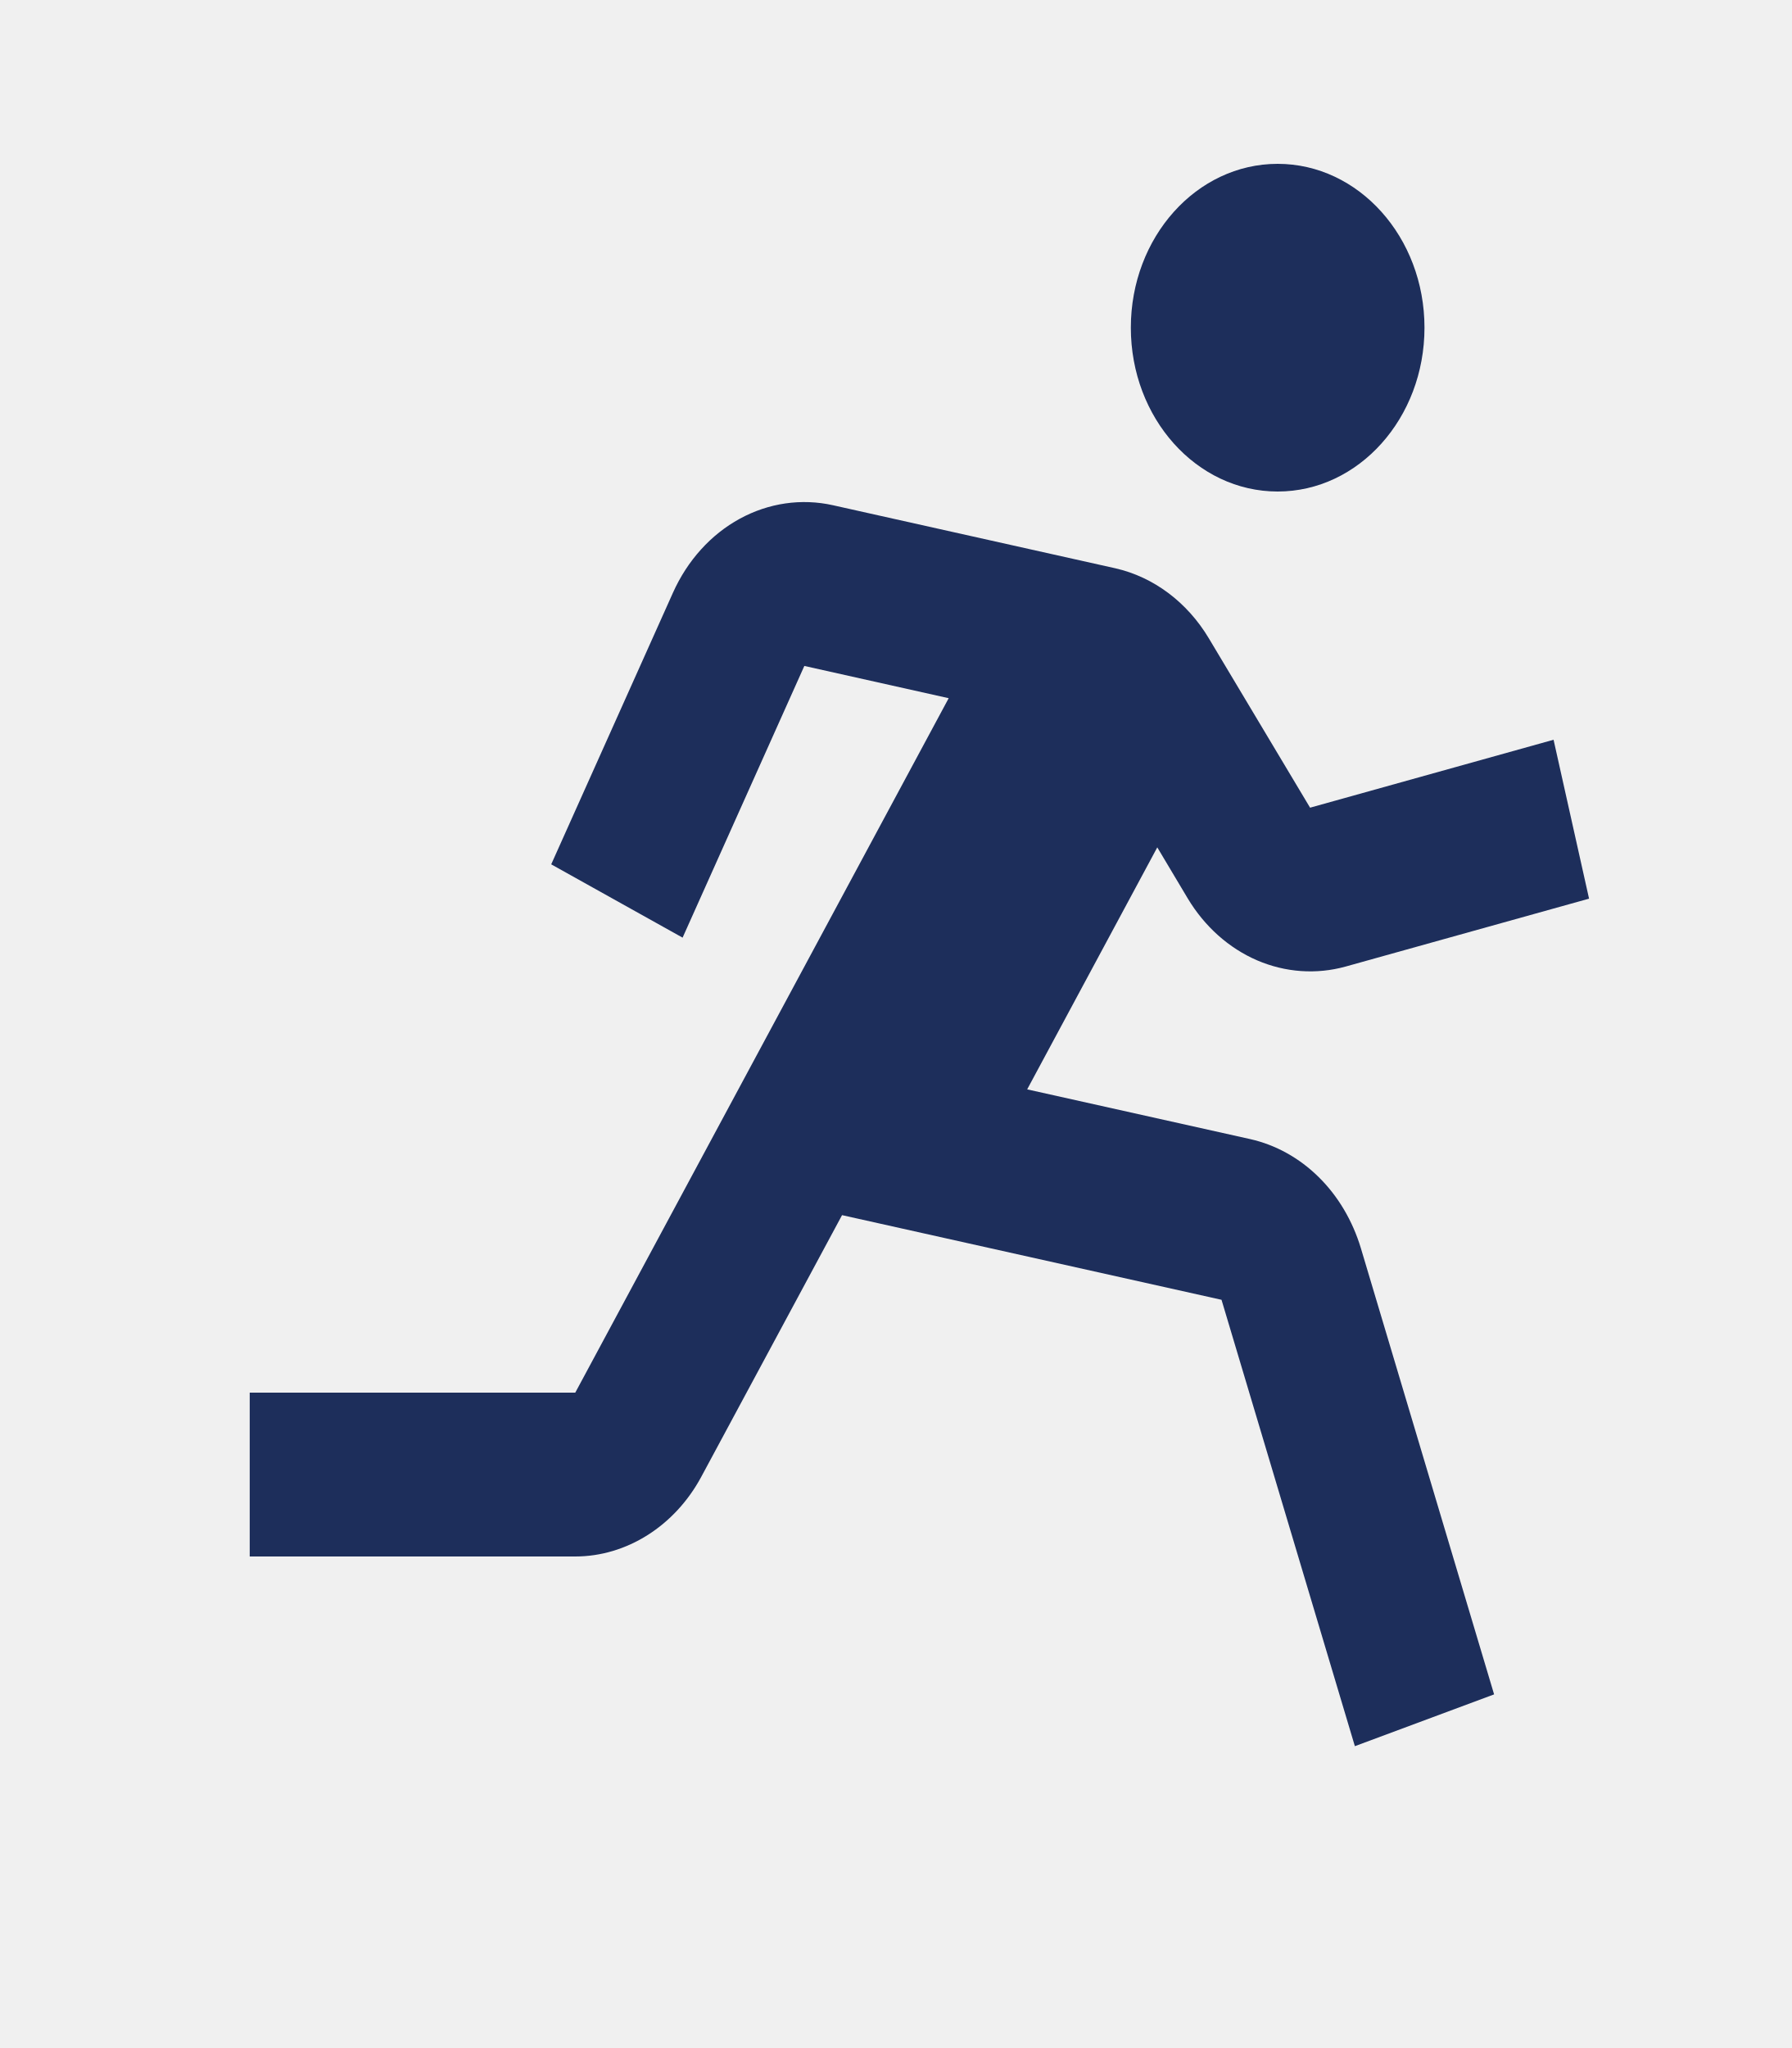
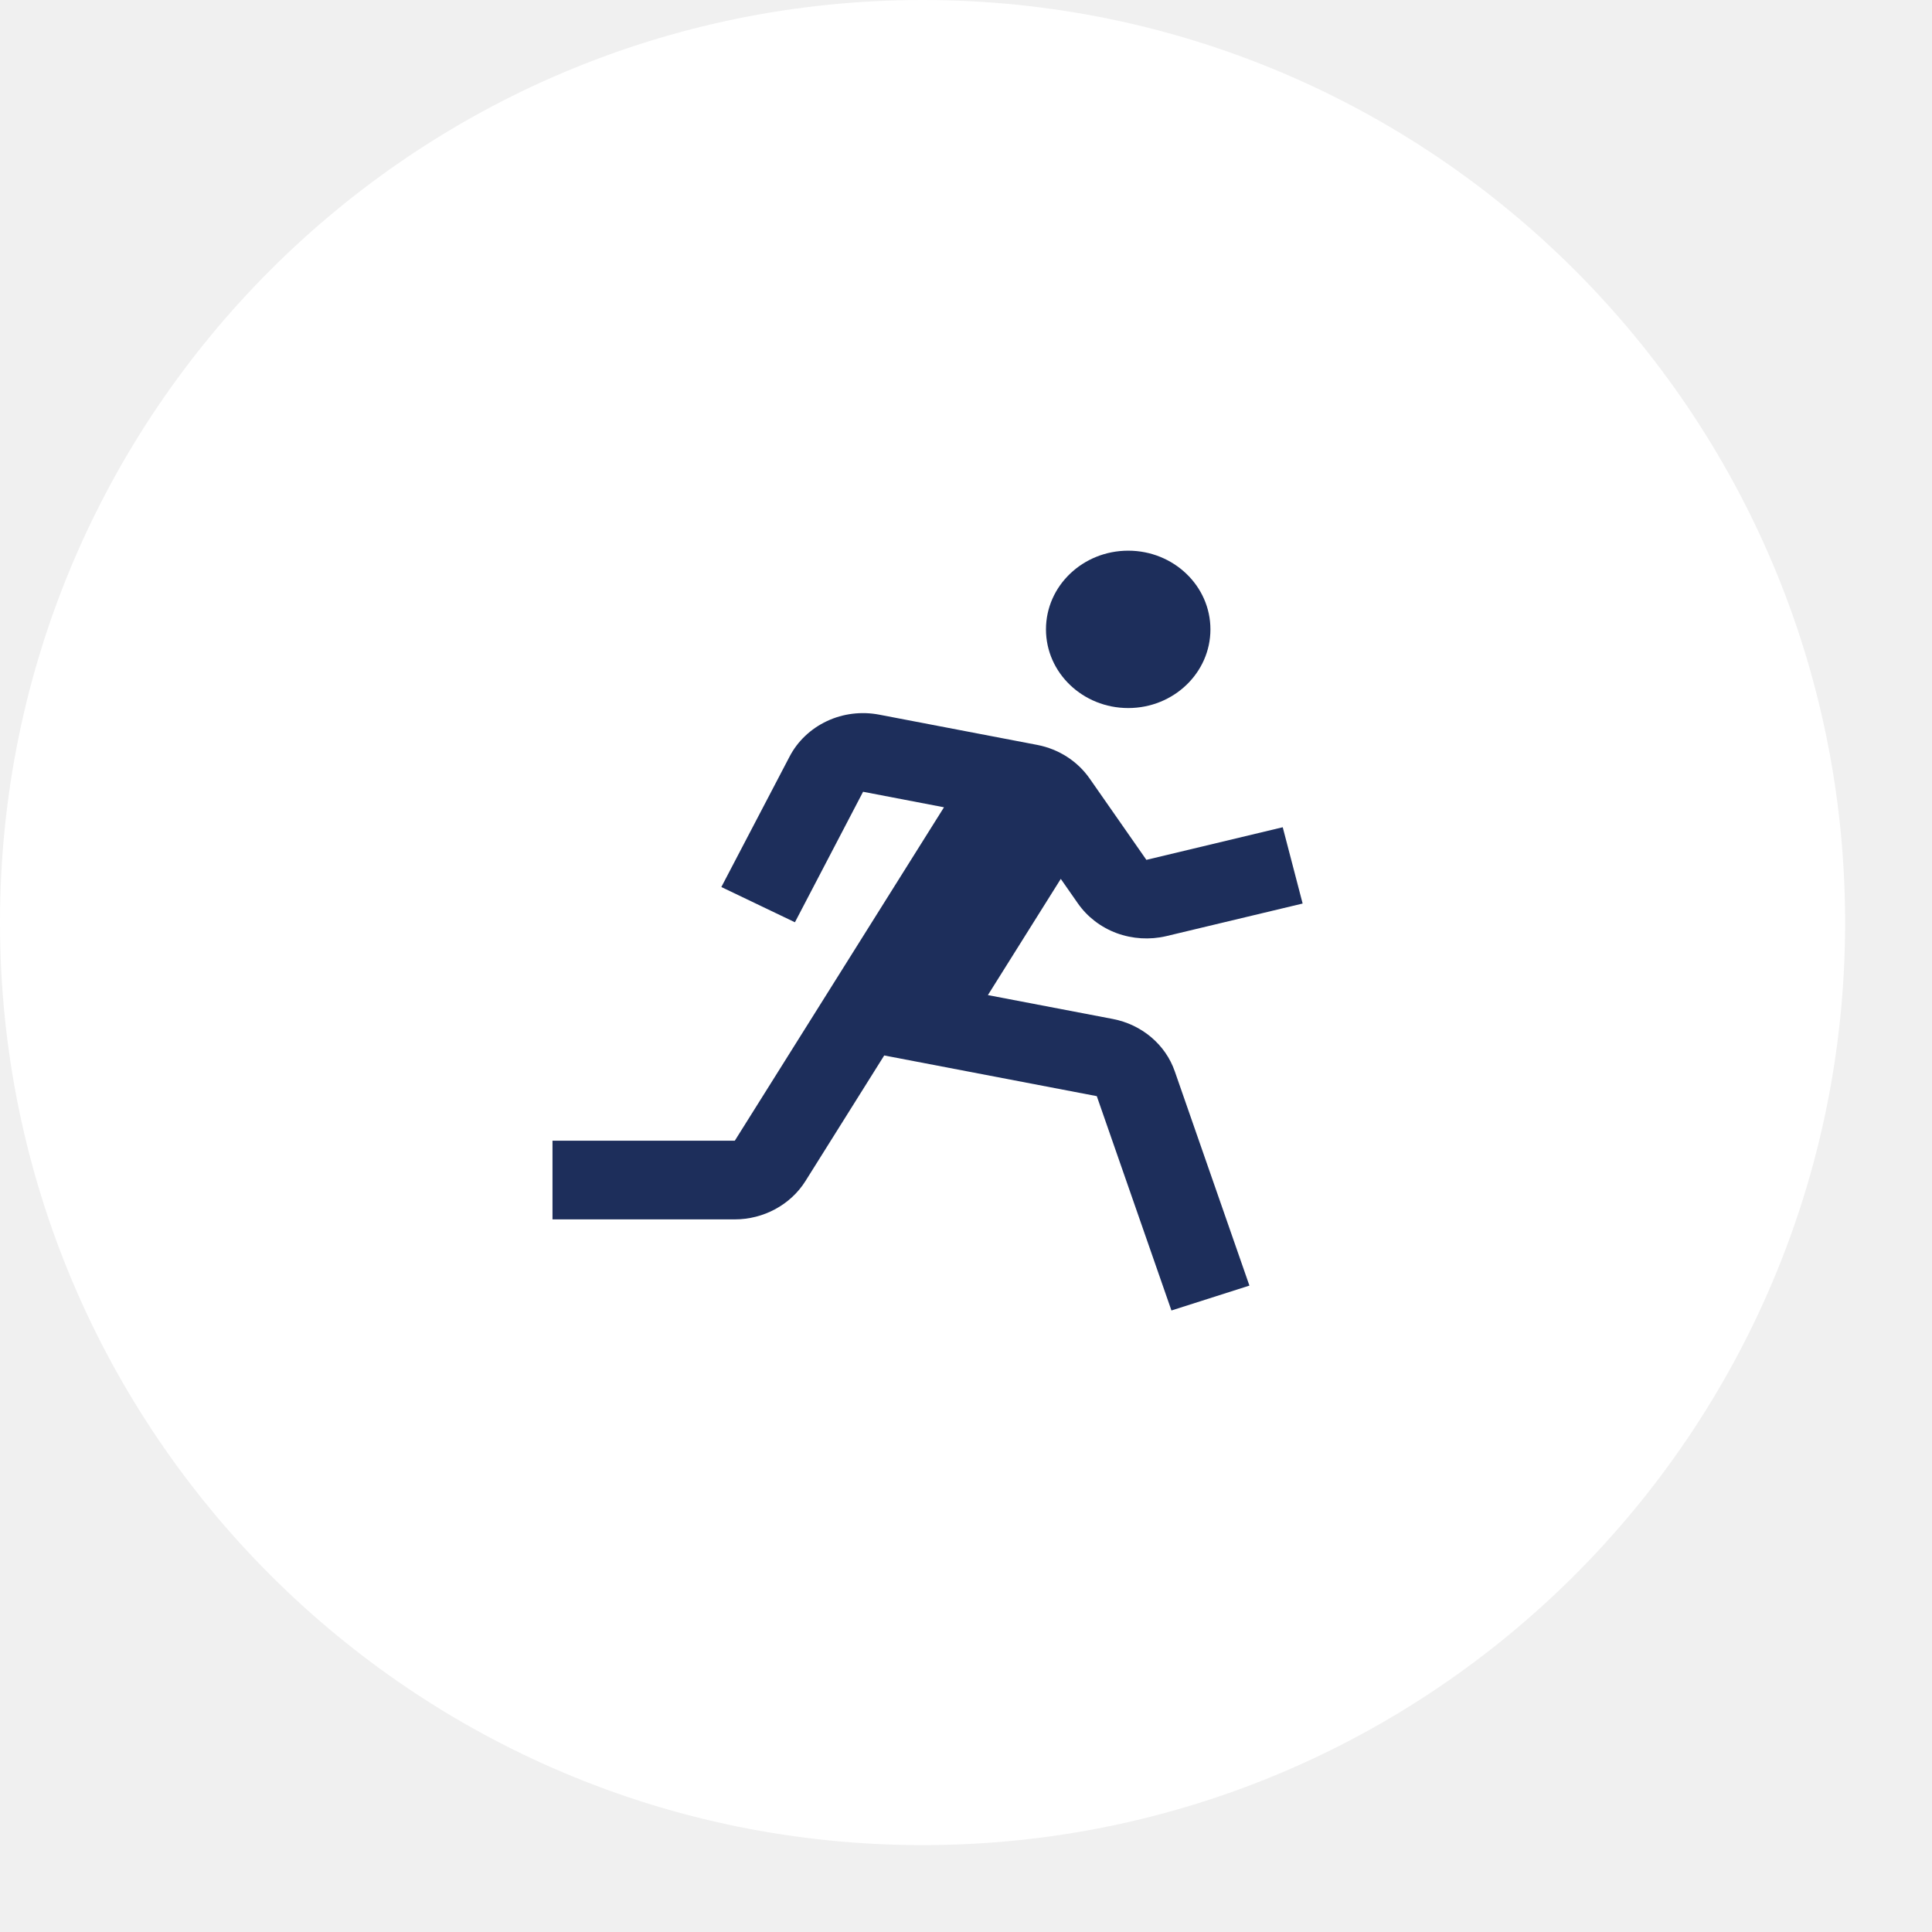
- <svg xmlns="http://www.w3.org/2000/svg" width="21" height="24" viewBox="0 0 21 24" fill="none">
-   <path d="M14.976 5.76C15.926 5.76 16.697 4.9 16.697 3.84C16.697 2.78 15.926 1.92 14.976 1.92C14.025 1.92 13.255 2.78 13.255 3.84C13.255 4.9 14.025 5.76 14.976 5.76Z" fill="#1D2E5B" />
-   <path d="M13.923 10.53C14.121 10.859 14.404 11.111 14.735 11.254C15.066 11.396 15.428 11.422 15.772 11.327L18.626 10.531L18.21 8.669L15.356 9.465L14.169 7.48C13.916 7.057 13.522 6.762 13.075 6.66L9.765 5.921C9.395 5.838 9.01 5.894 8.671 6.079C8.332 6.264 8.057 6.569 7.888 6.946L6.461 10.129L8.001 10.988L9.428 7.804L11.12 8.182L6.743 16.32H2.927V18.24H6.743C7.344 18.24 7.909 17.883 8.219 17.308L9.87 14.24L14.318 15.232L15.881 20.463L17.513 19.856L15.951 14.626C15.854 14.305 15.684 14.017 15.456 13.793C15.229 13.569 14.952 13.416 14.655 13.349L12.04 12.766L13.565 9.93L13.923 10.53Z" fill="#1D2E5B" />
+ <svg xmlns="http://www.w3.org/2000/svg" width="33" height="33" viewBox="0 0 33 33" fill="none">
+   <circle cx="15.758" cy="15.758" r="15.758" fill="white" />
+   <path d="M19.271 12.094C20.046 12.094 20.675 11.492 20.675 10.75C20.675 10.008 20.046 9.406 19.271 9.406C18.495 9.406 17.866 10.008 17.866 10.75C17.866 11.492 18.495 12.094 19.271 12.094Z" fill="#1D2E5B" />
+   <path d="M18.412 15.432C18.573 15.662 18.804 15.839 19.074 15.939C19.344 16.038 19.639 16.056 19.92 15.99L22.25 15.433L21.91 14.13L19.581 14.687L18.612 13.298C18.405 13.001 18.084 12.795 17.719 12.724L15.018 12.207C14.715 12.149 14.402 12.187 14.125 12.317C13.848 12.447 13.623 12.66 13.486 12.924L12.321 15.151L13.578 15.753L14.742 13.524L16.124 13.789L12.551 19.484H9.437V20.828H12.551C13.042 20.828 13.503 20.578 13.756 20.176L15.103 18.028L18.734 18.723L20.009 22.384L21.341 21.959L20.066 18.299C19.988 18.074 19.849 17.873 19.663 17.716C19.477 17.559 19.252 17.452 19.009 17.405L16.874 16.997L18.119 15.012L18.412 15.432Z" fill="#1D2E5B" />
</svg>
